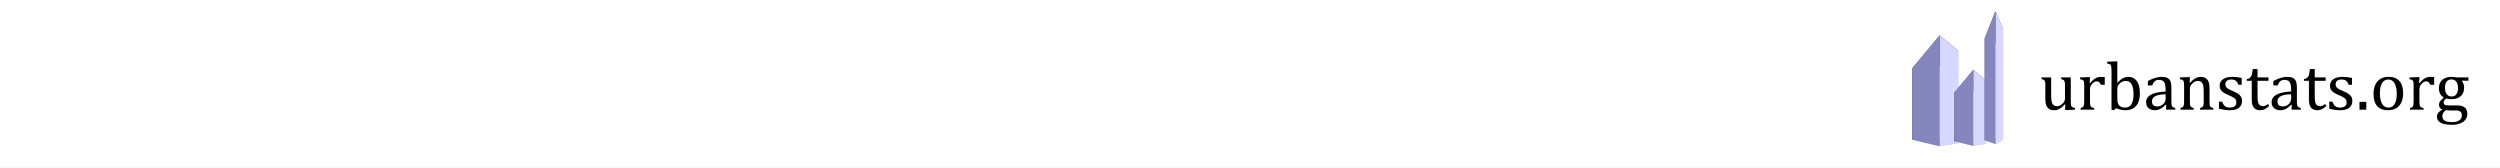
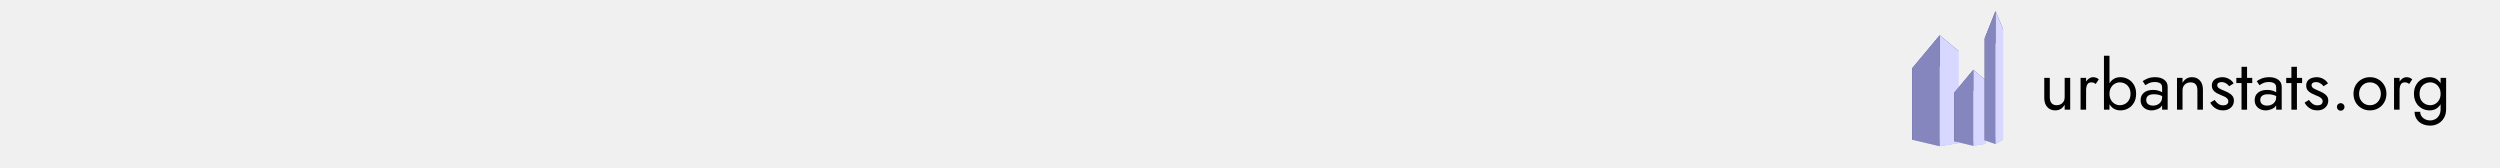
<svg xmlns="http://www.w3.org/2000/svg" width="1821.24mm" height="121.979mm" viewBox="0 0 1821.24 121.979" version="1.1" id="svg5">
  <defs id="defs2">
    </defs>
-   <g id="layer1" transform="translate(994.6138,-87.92911)">
+   <g id="layer1" transform="translate(907.3605,-284.2116)">
    <g id="g1046-6" transform="translate(-47.3976,452.3609)">
-       <rect style="color:#000000;overflow:visible;fill:#ffffff;fill-opacity:1;fill-rule:evenodd;stroke-width:2.687;stroke-dashoffset:536.693;stop-color:#000000" id="rect1130-7" width="1821.24" height="121.979" x="-814.233" y="19.635" />
      <g id="g1356-5" transform="translate(473.8935,-14.1692)">
        <g id="g2059-3" transform="translate(10.58333,10.58333)" style="fill:#000000">
-           <text xml:space="preserve" style="font-weight:bold;font-size:50.388px;line-height:125%;font-family:Cantarell;-inkscape-font-specification:'Cantarell Bold';letter-spacing:0px;word-spacing:0px;fill:#000000;stroke:none;stroke-width:1.26px;stroke-linecap:butt;stroke-linejoin:miter;stroke-opacity:1" x="186.747" y="103.133" id="text1362-5">
-             <tspan style="font-style:normal;font-variant:normal;font-weight:normal;font-stretch:normal;font-family:Cambria;-inkscape-font-specification:Cambria;fill:#000000;stroke:none;stroke-width:1.26px" x="186.747" y="103.133" id="tspan3653-6">urbanstats.org</tspan>
+           <text xml:space="preserve" style="font-style:normal;font-variant:normal;font-weight:normal;font-stretch:normal;font-size:50.388px;line-height:125%;font-family:'Jost*';-inkscape-font-specification:'Jost*';letter-spacing:0px;word-spacing:0px;fill:#000000;stroke:none;stroke-width:1.26px;stroke-linecap:butt;stroke-linejoin:miter;stroke-opacity:1" x="186.747" y="103.133" id="text1362-5">
+             <tspan style="font-style:normal;font-variant:normal;font-weight:normal;font-stretch:normal;font-family:'Jost*';-inkscape-font-specification:'Jost*';fill:#000000;stroke:none;stroke-width:1.26px" x="186.747" y="103.133" id="tspan3653-6">urbanstats.org</tspan>
          </text>
        </g>
        <g id="layer1-5-2" transform="matrix(0.6517485,0,0,0.6517485,-33.88251,-105.1131)">
          <g id="g242-9" style="fill:#6561e6;stroke-width:1.89;stop-color:#000000">
            <path d="m 230.94,297.269 33.874,-27.065 v 102.894 l -33.874,-5.337 z" style="fill:#e9e9ff;fill-rule:evenodd;stroke:none;stroke-linejoin:round" id="path935-1" />
            <path d="m 212.883,289.468 v 79.83 l 18.057,-1.538 v -70.492 z" style="fill:#353564;fill-rule:evenodd;stroke:none;stroke-linejoin:round" id="path937-2" />
            <path d="m 212.883,369.299 30.84,7.288 21.091,-3.49 -33.874,-5.337 z" style="fill:#afafde;fill-rule:evenodd;stroke:none;stroke-linejoin:round" id="path939-7" />
            <path d="m 212.883,289.468 30.84,-36.961 21.091,17.697 -33.874,27.065 z" style="fill:#4d4d9f;fill-rule:evenodd;stroke:none;stroke-linejoin:round" id="path941-0" />
            <path d="m 243.723,252.507 v 124.08 l 21.091,-3.49 V 270.204 Z" style="fill:#d7d7ff;fill-rule:evenodd;stroke:none;stroke-linejoin:round" id="path943-9" />
            <path d="m 212.883,289.468 30.84,-36.961 v 124.08 l -30.84,-7.288 z" style="fill:#8686bf;fill-rule:evenodd;stroke:none;stroke-linejoin:round" id="path945-3" />
          </g>
          <g id="g242-6-6" style="fill:#6561e6;stroke-width:1.89;stop-color:#000000">
            <path d="m 272.494,321.798 23.196,-18.533 v 70.459 l -23.196,-3.655 z" style="fill:#e9e9ff;fill-rule:evenodd;stroke:none;stroke-width:4.891;stroke-linejoin:round" id="path949-0" />
            <path d="m 260.129,316.456 v 54.666 l 12.365,-1.053 v -48.271 z" style="fill:#353564;fill-rule:evenodd;stroke:none;stroke-width:4.891;stroke-linejoin:round" id="path951-6" />
            <path d="m 260.129,371.122 21.119,4.991 14.442,-2.39 -23.196,-3.655 z" style="fill:#afafde;fill-rule:evenodd;stroke:none;stroke-width:4.891;stroke-linejoin:round" id="path953-2" />
            <path d="m 260.129,316.456 21.119,-25.31 14.442,12.118 -23.196,18.533 z" style="fill:#4d4d9f;fill-rule:evenodd;stroke:none;stroke-width:4.891;stroke-linejoin:round" id="path955-6" />
            <path d="m 281.248,291.146 v 84.967 l 14.442,-2.39 v -70.459 z" style="fill:#d7d7ff;fill-rule:evenodd;stroke:none;stroke-width:4.891;stroke-linejoin:round" id="path957-1" />
            <path d="m 260.129,316.456 21.119,-25.31 v 84.967 l -21.119,-4.991 z" style="fill:#8686bf;fill-rule:evenodd;stroke:none;stroke-width:4.891;stroke-linejoin:round" id="path959-8" />
          </g>
          <g id="g242-6-1-7" style="fill:#6561e6;stroke-width:1.89;stop-color:#000000">
            <path d="m 302.495,268.085 12.151,-22.176 v 123.275 l -12.151,-2.625 z" style="fill:#e9e9ff;fill-rule:evenodd;stroke:none;stroke-width:30.611;stroke-linejoin:round" id="path963-9" />
            <path d="m 293.981,255.929 v 114.027 l 8.514,-3.397 v -98.474 z" style="fill:#353564;fill-rule:evenodd;stroke:none;stroke-width:30.611;stroke-linejoin:round" id="path965-2" />
            <path d="m 293.981,369.955 12.067,4.197 8.598,-4.969 -12.151,-2.625 z" style="fill:#afafde;fill-rule:evenodd;stroke:none;stroke-width:30.611;stroke-linejoin:round" id="path967-0" />
            <path d="m 293.981,255.929 12.067,-30.434 8.598,20.414 -12.151,22.176 z" style="fill:#4d4d9f;fill-rule:evenodd;stroke:none;stroke-width:30.611;stroke-linejoin:round" id="path969-2" />
            <path d="m 306.048,225.495 v 148.657 l 8.598,-4.969 V 245.909 Z" style="fill:#d7d7ff;fill-rule:evenodd;stroke:none;stroke-width:30.611;stroke-linejoin:round" id="path971-3" />
            <path d="m 293.981,255.929 12.067,-30.434 v 148.657 l -12.067,-4.197 z" style="fill:#8686bf;fill-rule:evenodd;stroke:none;stroke-width:30.611;stroke-linejoin:round" id="path973-7" />
          </g>
        </g>
      </g>
    </g>
-     <g id="g1046-6-3" transform="translate(-180.381,68.29381)">
-       <rect style="color:#000000;overflow:visible;fill:#ffffff;fill-opacity:1;fill-rule:evenodd;stroke-width:2.687;stroke-dashoffset:536.693;stop-color:#000000" id="rect1130-7-6" width="1821.24" height="121.979" x="-814.233" y="19.635" />
-       <g id="g1356-5-7" transform="translate(473.8935,-14.1692)">
-         <g id="g2059-3-5" transform="translate(10.58333,10.58333)" style="fill:#000000">
-           <g aria-label="urbanstats.org" id="text1362-5-3" style="font-weight:bold;font-size:50.388px;font-family:Cantarell;-inkscape-font-specification:'Cantarell Bold';letter-spacing:0px;word-spacing:0px;stroke-width:1.26px">
-             <path d="m 188.543,79.612 h 7.012 v 12.523 q 0,2.879 0.221,4.379 0.221,1.501 0.664,2.264 0.443,0.763 1.255,1.279 0.812,0.517 2.239,0.517 0.935,0 1.796,-0.369 0.861,-0.369 1.919,-1.279 1.058,-0.935 1.501,-1.845 0.467,-0.91 0.467,-2.116 v -9.226 q 0,-1.402 -0.074,-2.116 -0.074,-0.714 -0.246,-1.132 -0.172,-0.443 -0.418,-0.714 -0.221,-0.271 -0.664,-0.492 -0.418,-0.221 -1.378,-0.467 v -1.206 h 7.012 v 16.804 q 0,1.894 0.074,2.731 0.074,0.837 0.32,1.329 0.246,0.492 0.763,0.812 0.517,0.295 1.845,0.566 v 1.279 l -5.634,0.246 h -1.501 l 0.148,-4.035 -0.369,-0.098 q -2.042,2.214 -3.912,3.248 -1.845,1.033 -3.715,1.033 -2.239,0 -3.691,-0.886 -1.452,-0.886 -2.165,-2.633 -0.714,-1.771 -0.714,-4.97 v -9.3 q 0,-2.067 -0.172,-2.829 -0.148,-0.787 -0.615,-1.23 -0.443,-0.467 -1.968,-0.861 z" style="-inkscape-font-specification:Cambria" id="path1792" />
-             <path d="m 223.603,83.696 0.344,0.074 q 1.353,-1.648 2.51,-2.583 1.156,-0.96 2.485,-1.476 1.353,-0.517 3.051,-0.517 1.427,0 2.583,0.148 v 5.659 h -2.78 q -0.59,-1.329 -1.255,-1.919 -0.664,-0.615 -1.821,-0.615 -0.886,0 -1.771,0.517 -0.861,0.517 -1.673,1.501 -0.812,0.984 -1.132,1.845 -0.295,0.861 -0.295,2.042 v 8.611 q 0,2.239 0.271,3.1 0.271,0.837 0.886,1.23 0.64,0.394 1.894,0.615 v 1.206 h -9.915 v -1.206 q 0.935,-0.295 1.329,-0.517 0.418,-0.221 0.714,-0.615 0.295,-0.394 0.443,-1.206 0.148,-0.812 0.148,-2.534 V 86.328 q 0,-1.575 -0.049,-2.534 -0.049,-0.96 -0.344,-1.525 -0.295,-0.59 -0.91,-0.861 -0.59,-0.295 -1.698,-0.492 v -1.279 l 5.757,-0.246 h 1.501 z" style="-inkscape-font-specification:Cambria" id="path1794" />
-             <path d="m 243.753,83.474 0.098,0.025 q 1.722,-1.796 2.854,-2.608 1.156,-0.812 2.362,-1.23 1.23,-0.443 2.682,-0.443 2.633,0 4.502,1.353 1.894,1.329 2.903,4.01 1.033,2.682 1.033,6.569 0,4.01 -1.23,6.791 -1.206,2.756 -3.592,4.183 -2.362,1.402 -5.61,1.402 -1.821,0 -3.444,-0.344 -1.599,-0.32 -3.371,-1.156 l -1.722,1.501 -1.698,-0.394 V 76.389 q 0,-2.362 -0.049,-3.297 -0.025,-0.935 -0.197,-1.575 -0.148,-0.664 -0.443,-1.033 -0.271,-0.369 -0.763,-0.59 -0.467,-0.221 -1.722,-0.443 v -1.279 l 5.954,-0.246 h 1.452 z m 0,10.801 q 0,1.894 0.172,3.026 0.172,1.107 0.566,1.845 0.418,0.738 1.181,1.353 0.787,0.615 1.747,0.861 0.96,0.221 2.14,0.221 2.952,0 4.478,-2.411 1.525,-2.411 1.525,-7.233 0,-4.871 -1.402,-7.307 -1.378,-2.46 -4.183,-2.46 -1.402,0 -2.387,0.443 -0.984,0.418 -1.968,1.329 -0.96,0.91 -1.427,1.796 -0.443,0.886 -0.443,2.017 z" style="-inkscape-font-specification:Cambria" id="path1796" />
-             <path d="m 279.354,99.614 -0.369,-0.098 q -2.14,2.19 -4.035,3.1 -1.87,0.91 -3.986,0.91 -1.87,0 -3.297,-0.714 -1.427,-0.738 -2.19,-2.042 -0.763,-1.329 -0.763,-3.051 0,-3.592 3.543,-5.536 3.568,-1.968 10.678,-2.288 V 88.297 q 0,-2.559 -0.492,-4.035 -0.492,-1.476 -1.55,-2.165 -1.058,-0.689 -2.829,-0.689 -1.919,0 -3.1,1.009 -1.156,1.009 -1.747,3.026 h -3.223 v -3.198 q 2.362,-1.23 3.937,-1.796 1.575,-0.59 3.149,-0.91 1.575,-0.344 3.198,-0.344 2.436,0 3.912,0.787 1.476,0.763 2.214,2.362 0.738,1.599 0.738,4.822 v 8.562 q 0,1.821 0.025,2.583 0.025,0.738 0.148,1.378 0.123,0.64 0.369,1.033 0.246,0.369 0.714,0.64 0.492,0.271 1.575,0.566 v 1.206 h -6.741 z m -0.418,-7.701 q -4.995,0.049 -7.479,1.329 -2.485,1.279 -2.485,3.863 0,1.402 0.566,2.214 0.566,0.812 1.427,1.132 0.861,0.295 2.042,0.295 1.673,0 3.026,-0.812 1.378,-0.812 2.14,-2.067 0.763,-1.255 0.763,-2.485 z" style="-inkscape-font-specification:Cambria" id="path1798" />
-             <path d="m 313.701,103.133 h -9.694 v -1.206 q 0.96,-0.295 1.378,-0.517 0.418,-0.221 0.689,-0.615 0.295,-0.394 0.443,-1.206 0.172,-0.837 0.172,-2.51 V 90.634 q 0,-1.722 -0.098,-3.125 -0.098,-1.402 -0.344,-2.288 -0.221,-0.91 -0.566,-1.402 -0.32,-0.517 -0.787,-0.861 -0.443,-0.369 -1.033,-0.566 -0.59,-0.221 -1.55,-0.221 -0.96,0 -1.821,0.394 -0.861,0.369 -1.894,1.304 -1.033,0.935 -1.501,1.845 -0.467,0.91 -0.467,2.091 v 9.177 q 0,2.116 0.197,2.952 0.197,0.812 0.738,1.255 0.566,0.418 1.821,0.738 v 1.206 h -9.645 v -1.206 q 0.96,-0.295 1.353,-0.517 0.418,-0.221 0.689,-0.615 0.295,-0.394 0.443,-1.206 0.172,-0.812 0.172,-2.534 V 86.328 q 0,-1.575 -0.049,-2.534 -0.049,-0.96 -0.344,-1.525 -0.295,-0.59 -0.91,-0.861 -0.59,-0.295 -1.698,-0.492 v -1.304 l 5.757,-0.221 h 1.501 l -0.271,4.01 0.344,0.098 q 1.821,-1.845 2.928,-2.633 1.132,-0.787 2.264,-1.206 1.156,-0.443 2.436,-0.443 1.329,0 2.362,0.32 1.058,0.295 1.845,0.935 0.812,0.64 1.329,1.599 0.517,0.935 0.763,2.264 0.271,1.329 0.271,3.371 v 9.276 q 0,1.698 0.098,2.46 0.098,0.763 0.344,1.181 0.246,0.418 0.714,0.714 0.467,0.271 1.624,0.59 z" style="-inkscape-font-specification:Cambria" id="path1800" />
-             <path d="m 334.343,85 h -2.362 q -0.541,-1.476 -1.279,-2.313 -0.738,-0.861 -1.673,-1.206 -0.935,-0.344 -2.288,-0.344 -1.968,0 -3.149,0.935 -1.156,0.91 -1.156,2.51 0,1.132 0.467,1.87 0.467,0.738 1.452,1.378 0.984,0.64 3.469,1.698 2.51,1.083 3.863,1.993 1.378,0.91 2.14,2.116 0.787,1.206 0.787,2.879 0,1.944 -0.664,3.272 -0.664,1.329 -1.87,2.165 -1.206,0.837 -2.879,1.206 -1.648,0.369 -3.617,0.369 -2.067,0 -4.01,-0.32 -1.944,-0.295 -3.789,-0.787 v -5.142 h 2.411 q 0.664,2.264 1.968,3.297 1.304,1.009 3.592,1.009 0.886,0 1.722,-0.172 0.861,-0.197 1.525,-0.615 0.664,-0.443 1.058,-1.181 0.394,-0.738 0.394,-1.845 0,-1.255 -0.492,-2.042 -0.492,-0.787 -1.525,-1.427 -1.033,-0.664 -3.641,-1.771 -2.239,-0.935 -3.592,-1.821 -1.353,-0.886 -2.14,-2.091 -0.763,-1.206 -0.763,-2.854 0,-2.017 1.083,-3.494 1.107,-1.501 3.174,-2.288 2.067,-0.787 4.847,-0.787 1.624,0 3.125,0.172 1.525,0.148 3.814,0.615 z" style="-inkscape-font-specification:Cambria" id="path1802" />
-             <path d="m 338.034,80.842 q 1.23,-0.197 1.993,-0.689 0.763,-0.492 1.181,-1.255 0.443,-0.787 0.689,-1.944 0.246,-1.181 0.517,-3.42 h 3.494 v 6.077 h 7.947 v 2.485 h -7.947 V 93.045 q 0,2.387 0.197,3.814 0.197,1.402 0.738,2.214 0.541,0.787 1.23,1.132 0.689,0.344 1.771,0.344 0.984,0 1.845,-0.394 0.861,-0.418 1.698,-1.181 l 1.107,1.329 q -1.747,1.698 -3.321,2.46 -1.55,0.763 -3.223,0.763 -3.174,0 -4.724,-1.87 -1.55,-1.894 -1.55,-5.905 V 82.097 h -3.641 z" style="-inkscape-font-specification:Cambria" id="path1804" />
-             <path d="m 370.781,99.614 -0.369,-0.098 q -2.14,2.19 -4.035,3.1 -1.87,0.91 -3.986,0.91 -1.87,0 -3.297,-0.714 -1.427,-0.738 -2.19,-2.042 -0.763,-1.329 -0.763,-3.051 0,-3.592 3.543,-5.536 3.567,-1.968 10.678,-2.288 V 88.297 q 0,-2.559 -0.492,-4.035 -0.492,-1.476 -1.55,-2.165 -1.058,-0.689 -2.829,-0.689 -1.919,0 -3.1,1.009 -1.156,1.009 -1.747,3.026 h -3.223 v -3.198 q 2.362,-1.23 3.937,-1.796 1.575,-0.59 3.149,-0.91 1.575,-0.344 3.198,-0.344 2.436,0 3.912,0.787 1.476,0.763 2.214,2.362 0.738,1.599 0.738,4.822 v 8.562 q 0,1.821 0.025,2.583 0.025,0.738 0.148,1.378 0.123,0.64 0.369,1.033 0.246,0.369 0.714,0.64 0.492,0.271 1.575,0.566 v 1.206 h -6.741 z m -0.418,-7.701 q -4.995,0.049 -7.479,1.329 -2.485,1.279 -2.485,3.863 0,1.402 0.566,2.214 0.566,0.812 1.427,1.132 0.861,0.295 2.042,0.295 1.673,0 3.026,-0.812 1.378,-0.812 2.141,-2.067 0.763,-1.255 0.763,-2.485 z" style="-inkscape-font-specification:Cambria" id="path1806" />
-             <path d="m 379.687,80.842 q 1.23,-0.197 1.993,-0.689 0.763,-0.492 1.181,-1.255 0.443,-0.787 0.689,-1.944 0.246,-1.181 0.517,-3.42 h 3.494 v 6.077 h 7.947 v 2.485 h -7.947 V 93.045 q 0,2.387 0.197,3.814 0.197,1.402 0.738,2.214 0.541,0.787 1.23,1.132 0.689,0.344 1.771,0.344 0.984,0 1.845,-0.394 0.861,-0.418 1.698,-1.181 l 1.107,1.329 q -1.747,1.698 -3.321,2.46 -1.55,0.763 -3.223,0.763 -3.174,0 -4.724,-1.87 -1.55,-1.894 -1.55,-5.905 V 82.097 h -3.641 z" style="-inkscape-font-specification:Cambria" id="path1808" />
-             <path d="m 414.698,85 h -2.362 q -0.541,-1.476 -1.279,-2.313 -0.738,-0.861 -1.673,-1.206 -0.935,-0.344 -2.288,-0.344 -1.968,0 -3.149,0.935 -1.156,0.91 -1.156,2.51 0,1.132 0.467,1.87 0.467,0.738 1.452,1.378 0.984,0.64 3.469,1.698 2.51,1.083 3.863,1.993 1.378,0.91 2.14,2.116 0.787,1.206 0.787,2.879 0,1.944 -0.664,3.272 -0.664,1.329 -1.87,2.165 -1.206,0.837 -2.879,1.206 -1.648,0.369 -3.617,0.369 -2.067,0 -4.01,-0.32 -1.944,-0.295 -3.789,-0.787 v -5.142 h 2.411 q 0.664,2.264 1.968,3.297 1.304,1.009 3.592,1.009 0.886,0 1.722,-0.172 0.861,-0.197 1.525,-0.615 0.664,-0.443 1.058,-1.181 0.394,-0.738 0.394,-1.845 0,-1.255 -0.492,-2.042 -0.492,-0.787 -1.525,-1.427 -1.033,-0.664 -3.641,-1.771 -2.239,-0.935 -3.592,-1.821 -1.353,-0.886 -2.14,-2.091 -0.763,-1.206 -0.763,-2.854 0,-2.017 1.083,-3.494 1.107,-1.501 3.174,-2.288 2.067,-0.787 4.847,-0.787 1.624,0 3.125,0.172 1.525,0.148 3.814,0.615 z" style="-inkscape-font-specification:Cambria" id="path1810" />
-             <path d="m 425.13,97.425 v 5.708 h -4.97 v -5.708 z" style="-inkscape-font-specification:Cambria" id="path1812" />
-             <path d="m 440.901,103.526 q -5.118,0 -7.824,-3.002 -2.682,-3.026 -2.682,-8.931 0,-4.06 1.402,-6.864 1.427,-2.805 3.887,-4.158 2.46,-1.378 5.61,-1.378 5.265,0 7.972,3.075 2.706,3.051 2.706,8.783 0,4.084 -1.353,6.889 -1.353,2.805 -3.838,4.207 -2.485,1.378 -5.88,1.378 z m -5.856,-12.449 q 0,5.068 1.599,7.799 1.624,2.706 4.625,2.706 1.648,0 2.805,-0.787 1.156,-0.812 1.87,-2.165 0.738,-1.353 1.058,-3.125 0.32,-1.796 0.32,-3.74 0,-3.617 -0.812,-6.003 -0.787,-2.387 -2.165,-3.494 -1.378,-1.132 -3.149,-1.132 -2.977,0 -4.576,2.583 -1.575,2.583 -1.575,7.356 z" style="-inkscape-font-specification:Cambria" id="path1814" />
-             <path d="m 463.585,83.696 0.344,0.074 q 1.353,-1.648 2.51,-2.583 1.156,-0.96 2.485,-1.476 1.353,-0.517 3.051,-0.517 1.427,0 2.583,0.148 v 5.659 h -2.78 q -0.59,-1.329 -1.255,-1.919 -0.664,-0.615 -1.821,-0.615 -0.886,0 -1.771,0.517 -0.861,0.517 -1.673,1.501 -0.812,0.984 -1.132,1.845 -0.295,0.861 -0.295,2.042 v 8.611 q 0,2.239 0.271,3.1 0.271,0.837 0.886,1.23 0.64,0.394 1.894,0.615 v 1.206 h -9.915 v -1.206 q 0.935,-0.295 1.329,-0.517 0.418,-0.221 0.714,-0.615 0.295,-0.394 0.443,-1.206 0.148,-0.812 0.148,-2.534 V 86.328 q 0,-1.575 -0.049,-2.534 -0.049,-0.96 -0.344,-1.525 -0.295,-0.59 -0.91,-0.861 -0.59,-0.295 -1.698,-0.492 v -1.279 l 5.757,-0.246 h 1.501 z" style="-inkscape-font-specification:Cambria" id="path1816" />
-             <path d="m 499.506,82.097 -4.552,-0.172 -0.221,0.271 q 0.763,0.763 1.206,2.091 0.443,1.304 0.443,2.829 0,4.01 -2.485,6.2 -2.46,2.165 -7.012,2.165 -2.042,0 -3.518,-0.517 -1.87,1.427 -1.87,2.805 0,0.91 0.344,1.378 0.369,0.467 1.181,0.664 0.837,0.197 2.51,0.197 h 5.905 q 2.608,0 4.256,0.812 1.648,0.812 2.337,2.19 0.714,1.353 0.714,3.174 0,2.313 -1.329,4.109 -1.329,1.821 -3.838,2.829 -2.51,1.009 -5.856,1.009 -2.485,0 -4.552,-0.295 -2.042,-0.295 -3.518,-1.009 -1.452,-0.689 -2.264,-1.845 -0.787,-1.132 -0.787,-2.854 0,-1.55 1.033,-2.829 1.033,-1.255 2.928,-2.214 -1.156,-0.467 -1.821,-1.378 -0.664,-0.91 -0.664,-2.141 0,-1.402 0.787,-2.559 0.787,-1.181 2.78,-2.682 -1.771,-1.033 -2.706,-2.805 -0.91,-1.771 -0.91,-4.035 0,-2.116 0.689,-3.666 0.714,-1.575 1.944,-2.583 1.255,-1.033 2.952,-1.525 1.698,-0.517 3.666,-0.517 1.771,0 3.518,0.418 h 8.71 z m -17.075,4.995 q 0,3.075 1.255,4.748 1.255,1.673 3.617,1.673 1.255,0 2.141,-0.467 0.886,-0.492 1.427,-1.329 0.566,-0.837 0.812,-1.919 0.271,-1.107 0.271,-2.313 0,-2.165 -0.615,-3.617 -0.615,-1.452 -1.673,-2.116 -1.058,-0.689 -2.436,-0.689 -2.337,0 -3.567,1.55 -1.23,1.55 -1.23,4.478 z m 0.615,16.435 q -1.255,0.935 -1.894,1.968 -0.615,1.058 -0.615,2.387 0,2.214 1.747,3.248 1.771,1.058 5.388,1.058 2.214,0 3.789,-0.59 1.599,-0.59 2.436,-1.698 0.837,-1.107 0.837,-2.583 0,-0.689 -0.172,-1.353 -0.172,-0.64 -0.664,-1.156 -0.467,-0.517 -1.353,-0.837 -0.886,-0.295 -2.313,-0.295 h -3.666 q -1.993,0 -3.518,-0.148 z" style="-inkscape-font-specification:Cambria" id="path1818" />
+     <g id="g1046-6-36" transform="translate(-93.12773,264.5763)">
+       <g id="g1356-5-5" transform="translate(473.8935,-14.1692)">
+         <g id="g2059-3-3" transform="translate(10.58333,10.58333)" style="fill:#000000">
+           <g aria-label="urbanstats.org" id="text1362-5-5" style="font-size:50.388px;font-family:'Jost*';-inkscape-font-specification:'Jost*';letter-spacing:0px;word-spacing:0px;stroke-width:1.26px">
+             <path d="m 194.557,94.063 q 0,2.771 1.26,4.283 1.26,1.512 3.678,1.512 2.671,0 4.283,-1.612 1.612,-1.612 1.612,-4.182 V 79.954 h 4.031 v 23.178 h -4.031 v -3.628 q -2.318,4.132 -6.903,4.132 -3.628,0 -5.795,-2.469 -2.167,-2.469 -2.167,-6.601 V 79.954 h 4.031 z" id="path7374" />
+             <path d="m 228.015,84.388 q -0.806,-0.605 -1.461,-0.857 -0.655,-0.302 -1.663,-0.302 -2.267,0 -3.074,1.663 -0.806,1.612 -0.806,4.132 v 14.109 h -4.031 V 79.954 h 4.031 v 2.671 q 0.957,-1.461 2.267,-2.318 1.31,-0.857 2.62,-0.857 1.26,0 2.318,0.353 1.109,0.302 2.016,1.26 z" id="path7376" />
+             <path d="m 257.441,91.543 q 0,3.729 -1.562,6.45 -1.562,2.721 -4.182,4.182 -2.57,1.461 -5.744,1.461 -2.57,0 -4.636,-1.159 -2.016,-1.159 -3.275,-3.326 v 3.981 H 234.011 V 63.83 h 4.031 v 20.105 q 1.26,-2.167 3.275,-3.326 2.066,-1.159 4.636,-1.159 3.174,0 5.744,1.461 2.62,1.461 4.182,4.182 1.562,2.671 1.562,6.45 z m -4.081,0 q 0,-2.671 -1.109,-4.535 -1.058,-1.864 -2.872,-2.822 -1.764,-0.957 -3.93,-0.957 -1.764,0 -3.477,0.957 -1.713,0.957 -2.822,2.822 -1.109,1.864 -1.109,4.535 0,2.671 1.109,4.535 1.109,1.864 2.822,2.822 1.713,0.957 3.477,0.957 2.167,0 3.93,-0.957 1.814,-0.957 2.872,-2.822 1.109,-1.864 1.109,-4.535 z" id="path7378" />
+             <path d="m 264.193,85.295 -1.965,-2.973 q 1.31,-0.957 3.578,-1.915 2.318,-0.957 5.543,-0.957 4.031,0 6.55,1.864 2.519,1.814 2.519,5.19 v 16.628 h -4.031 v -3.124 q -1.109,1.814 -3.326,2.721 -2.217,0.907 -4.333,0.907 -2.116,0 -3.981,-0.857 -1.814,-0.907 -2.922,-2.57 -1.109,-1.663 -1.109,-4.031 0,-3.376 2.368,-5.392 2.419,-2.066 6.702,-2.066 2.318,0 3.93,0.554 1.663,0.504 2.671,1.159 v -3.376 q 0,-2.368 -1.562,-3.225 -1.512,-0.857 -3.678,-0.857 -2.62,0 -4.384,0.857 -1.764,0.857 -2.57,1.461 z m 0.605,10.682 q 0,2.016 1.36,3.124 1.411,1.058 3.628,1.058 2.771,0 4.686,-1.663 1.915,-1.663 1.915,-4.434 v -0.857 q -1.411,-0.705 -2.872,-1.008 -1.461,-0.302 -3.074,-0.302 -2.922,0 -4.283,1.109 -1.36,1.058 -1.36,2.973 z" id="path7380" />
+             <path d="m 302.085,89.024 q 0,-5.795 -4.938,-5.795 -2.62,0 -4.283,1.612 -1.612,1.612 -1.612,4.182 v 14.109 h -4.031 V 79.954 h 4.031 v 3.628 q 2.267,-4.132 6.903,-4.132 3.678,0 5.795,2.469 2.167,2.419 2.167,6.601 v 14.612 h -4.031 z" id="path7382" />
+             <path d="m 314.631,96.028 q 1.058,1.612 2.57,2.771 1.562,1.159 3.729,1.159 1.713,0 2.671,-0.756 1.008,-0.806 1.008,-2.167 0,-1.209 -0.806,-2.016 -0.756,-0.857 -1.965,-1.411 -1.209,-0.605 -2.57,-1.109 -1.512,-0.605 -3.074,-1.411 -1.512,-0.857 -2.57,-2.167 -1.008,-1.36 -1.008,-3.376 0,-2.066 1.058,-3.426 1.109,-1.36 2.822,-2.016 1.764,-0.655 3.628,-0.655 2.771,0 5.039,1.31 2.267,1.31 3.326,3.225 l -3.225,2.066 q -0.957,-1.31 -2.419,-2.167 -1.411,-0.857 -3.225,-0.857 -1.26,0 -2.167,0.554 -0.907,0.554 -0.907,1.713 0,1.411 1.461,2.318 1.512,0.857 3.376,1.612 2.016,0.806 3.678,1.764 1.663,0.907 2.62,2.217 1.008,1.31 1.008,3.376 0,3.023 -2.217,5.039 -2.167,2.016 -5.744,2.016 -2.318,0 -4.182,-0.806 -1.864,-0.857 -3.174,-2.167 -1.26,-1.31 -1.915,-2.671 z" id="path7384" />
+             <path d="m 330.453,79.954 h 3.779 v -8.062 h 4.031 v 8.062 h 3.779 v 3.779 h -3.779 v 19.399 h -4.031 V 83.733 h -3.779 z" id="path7386" />
+             <path d="m 347.283,85.295 -1.965,-2.973 q 1.31,-0.957 3.578,-1.915 2.318,-0.957 5.543,-0.957 4.031,0 6.55,1.864 2.519,1.814 2.519,5.19 v 16.628 h -4.031 v -3.124 q -1.109,1.814 -3.326,2.721 -2.217,0.907 -4.333,0.907 -2.116,0 -3.981,-0.857 -1.814,-0.907 -2.922,-2.57 -1.109,-1.663 -1.109,-4.031 0,-3.376 2.368,-5.392 2.419,-2.066 6.702,-2.066 2.318,0 3.93,0.554 1.663,0.504 2.671,1.159 v -3.376 q 0,-2.368 -1.562,-3.225 -1.512,-0.857 -3.678,-0.857 -2.62,0 -4.384,0.857 -1.764,0.857 -2.57,1.461 z m 0.605,10.682 q 0,2.016 1.36,3.124 1.411,1.058 3.628,1.058 2.771,0 4.686,-1.663 1.915,-1.663 1.915,-4.434 v -0.857 q -1.411,-0.705 -2.872,-1.008 -1.461,-0.302 -3.074,-0.302 -2.922,0 -4.283,1.109 -1.36,1.058 -1.36,2.973 z" id="path7388" />
+             <path d="m 366.783,79.954 h 3.779 v -8.062 h 4.031 v 8.062 h 3.779 v 3.779 h -3.779 v 19.399 h -4.031 V 83.733 h -3.779 z" id="path7390" />
+             <path d="m 383.36,96.028 q 1.058,1.612 2.57,2.771 1.562,1.159 3.729,1.159 1.713,0 2.671,-0.756 1.008,-0.806 1.008,-2.167 0,-1.209 -0.806,-2.016 -0.756,-0.857 -1.965,-1.411 -1.209,-0.605 -2.57,-1.109 -1.512,-0.605 -3.074,-1.411 -1.512,-0.857 -2.57,-2.167 -1.008,-1.36 -1.008,-3.376 0,-2.066 1.058,-3.426 1.109,-1.36 2.822,-2.016 1.764,-0.655 3.628,-0.655 2.771,0 5.039,1.31 2.267,1.31 3.326,3.225 l -3.225,2.066 q -0.957,-1.31 -2.419,-2.167 -1.411,-0.857 -3.225,-0.857 -1.26,0 -2.167,0.554 -0.907,0.554 -0.907,1.713 0,1.411 1.461,2.318 1.512,0.857 3.376,1.612 2.016,0.806 3.678,1.764 1.663,0.907 2.62,2.217 1.008,1.31 1.008,3.376 0,3.023 -2.217,5.039 -2.167,2.016 -5.744,2.016 -2.318,0 -4.182,-0.806 -1.864,-0.857 -3.174,-2.167 -1.26,-1.31 -1.915,-2.671 z" id="path7392" />
+             <path d="m 403.717,101.117 q 0,-1.159 0.806,-1.965 0.857,-0.806 1.965,-0.806 1.159,0 1.965,0.806 0.806,0.806 0.806,1.965 0,1.109 -0.806,1.965 -0.806,0.806 -1.965,0.806 -1.109,0 -1.965,-0.806 -0.806,-0.857 -0.806,-1.965 z" id="path7394" />
+             <path d="m 415.81,91.543 q 0,-3.527 1.562,-6.248 1.612,-2.721 4.333,-4.283 2.721,-1.562 6.097,-1.562 3.426,0 6.097,1.562 2.721,1.562 4.283,4.283 1.612,2.721 1.612,6.248 0,3.477 -1.612,6.248 -1.562,2.721 -4.283,4.283 -2.671,1.562 -6.097,1.562 -3.376,0 -6.097,-1.562 -2.721,-1.562 -4.333,-4.283 -1.562,-2.771 -1.562,-6.248 z m 4.081,0 q 0,2.419 1.008,4.283 1.058,1.864 2.822,2.973 1.814,1.058 4.081,1.058 2.267,0 4.031,-1.058 1.814,-1.109 2.822,-2.973 1.058,-1.864 1.058,-4.283 0,-2.419 -1.058,-4.283 -1.008,-1.915 -2.822,-2.973 -1.764,-1.058 -4.031,-1.058 -2.267,0 -4.081,1.058 -1.764,1.058 -2.822,2.973 -1.008,1.864 -1.008,4.283 z" id="path7396" />
+             <path d="m 456.372,84.388 q -0.806,-0.605 -1.461,-0.857 -0.655,-0.302 -1.663,-0.302 -2.267,0 -3.074,1.663 -0.806,1.612 -0.806,4.132 v 14.109 h -4.031 V 79.954 h 4.031 v 2.671 q 0.957,-1.461 2.267,-2.318 1.31,-0.857 2.62,-0.857 1.26,0 2.318,0.353 1.109,0.302 2.016,1.26 z" id="path7398" />
+             <path d="m 460.302,104.644 h 4.081 q 0,1.663 0.907,3.074 0.907,1.461 2.57,2.318 1.663,0.907 3.93,0.907 1.764,0 3.477,-0.857 1.713,-0.857 2.822,-2.721 1.159,-1.814 1.159,-4.736 v -3.477 q -1.26,2.167 -3.326,3.326 -2.016,1.159 -4.585,1.159 -3.124,0 -5.744,-1.461 -2.62,-1.461 -4.182,-4.182 -1.562,-2.721 -1.562,-6.45 0,-3.779 1.562,-6.45 1.562,-2.721 4.182,-4.182 2.62,-1.461 5.744,-1.461 2.57,0 4.585,1.159 2.066,1.159 3.326,3.326 v -3.981 h 4.031 v 22.675 q 0,3.981 -1.663,6.651 -1.663,2.721 -4.283,4.081 -2.62,1.36 -5.543,1.36 -3.376,0 -5.996,-1.26 -2.57,-1.26 -4.031,-3.578 -1.461,-2.267 -1.461,-5.24 z m 3.628,-13.101 q 0,2.671 1.058,4.535 1.109,1.864 2.922,2.822 1.814,0.957 3.93,0.957 1.764,0 3.477,-0.957 1.713,-0.957 2.822,-2.822 1.109,-1.864 1.109,-4.535 0,-2.671 -1.109,-4.535 -1.109,-1.864 -2.822,-2.822 -1.713,-0.957 -3.477,-0.957 -2.116,0 -3.93,0.957 -1.814,0.957 -2.922,2.822 -1.058,1.864 -1.058,4.535 z" id="path7400" />
          </g>
        </g>
-         <g id="layer1-5-2-6" transform="matrix(0.6517485,0,0,0.6517485,-33.88251,-105.1131)">
-           <g id="g242-9-2" style="fill:#6561e6;stroke-width:1.89;stop-color:#000000">
-             <path d="m 230.94,297.269 33.874,-27.065 v 102.894 l -33.874,-5.337 z" style="fill:#e9e9ff;fill-rule:evenodd;stroke:none;stroke-linejoin:round" id="path935-1-9" />
-             <path d="m 212.883,289.468 v 79.83 l 18.057,-1.538 v -70.492 z" style="fill:#353564;fill-rule:evenodd;stroke:none;stroke-linejoin:round" id="path937-2-1" />
-             <path d="m 212.883,369.299 30.84,7.288 21.091,-3.49 -33.874,-5.337 z" style="fill:#afafde;fill-rule:evenodd;stroke:none;stroke-linejoin:round" id="path939-7-2" />
-             <path d="m 212.883,289.468 30.84,-36.961 21.091,17.697 -33.874,27.065 z" style="fill:#4d4d9f;fill-rule:evenodd;stroke:none;stroke-linejoin:round" id="path941-0-7" />
-             <path d="m 243.723,252.507 v 124.08 l 21.091,-3.49 V 270.204 Z" style="fill:#d7d7ff;fill-rule:evenodd;stroke:none;stroke-linejoin:round" id="path943-9-0" />
-             <path d="m 212.883,289.468 30.84,-36.961 v 124.08 l -30.84,-7.288 z" style="fill:#8686bf;fill-rule:evenodd;stroke:none;stroke-linejoin:round" id="path945-3-9" />
+         <g id="layer1-5-2-2" transform="matrix(0.6517485,0,0,0.6517485,-33.88251,-105.1131)">
+           <g id="g242-9-9" style="fill:#6561e6;stroke-width:1.89">
+             <path d="m 230.94,297.269 33.874,-27.065 v 102.894 l -33.874,-5.337 z" style="fill:#e9e9ff;fill-rule:evenodd;stroke-linejoin:round" id="path935-1-1" />
+             <path d="m 212.883,289.468 v 79.83 l 18.057,-1.538 v -70.492 z" style="fill:#353564;fill-rule:evenodd;stroke-linejoin:round" id="path937-2-2" />
+             <path d="m 212.883,369.299 30.84,7.288 21.091,-3.49 -33.874,-5.337 z" style="fill:#afafde;fill-rule:evenodd;stroke-linejoin:round" id="path939-7-7" />
+             <path d="m 212.883,289.468 30.84,-36.961 21.091,17.697 -33.874,27.065 z" style="fill:#4d4d9f;fill-rule:evenodd;stroke-linejoin:round" id="path941-0-0" />
+             <path d="m 243.723,252.507 v 124.08 l 21.091,-3.49 V 270.204 Z" style="fill:#d7d7ff;fill-rule:evenodd;stroke-linejoin:round" id="path943-9-9" />
+             <path d="m 212.883,289.468 30.84,-36.961 v 124.08 l -30.84,-7.288 z" style="fill:#8686bf;fill-rule:evenodd;stroke-linejoin:round" id="path945-3-3" />
          </g>
-           <g id="g242-6-6-3" style="fill:#6561e6;stroke-width:1.89;stop-color:#000000">
-             <path d="m 272.494,321.798 23.196,-18.533 v 70.459 l -23.196,-3.655 z" style="fill:#e9e9ff;fill-rule:evenodd;stroke:none;stroke-width:4.891;stroke-linejoin:round" id="path949-0-6" />
-             <path d="m 260.129,316.456 v 54.666 l 12.365,-1.053 v -48.271 z" style="fill:#353564;fill-rule:evenodd;stroke:none;stroke-width:4.891;stroke-linejoin:round" id="path951-6-0" />
-             <path d="m 260.129,371.122 21.119,4.991 14.442,-2.39 -23.196,-3.655 z" style="fill:#afafde;fill-rule:evenodd;stroke:none;stroke-width:4.891;stroke-linejoin:round" id="path953-2-6" />
-             <path d="m 260.129,316.456 21.119,-25.31 14.442,12.118 -23.196,18.533 z" style="fill:#4d4d9f;fill-rule:evenodd;stroke:none;stroke-width:4.891;stroke-linejoin:round" id="path955-6-2" />
-             <path d="m 281.248,291.146 v 84.967 l 14.442,-2.39 v -70.459 z" style="fill:#d7d7ff;fill-rule:evenodd;stroke:none;stroke-width:4.891;stroke-linejoin:round" id="path957-1-6" />
-             <path d="m 260.129,316.456 21.119,-25.31 v 84.967 l -21.119,-4.991 z" style="fill:#8686bf;fill-rule:evenodd;stroke:none;stroke-width:4.891;stroke-linejoin:round" id="path959-8-1" />
+           <g id="g242-6-6-6" style="fill:#6561e6;stroke-width:1.89">
+             <path d="m 272.494,321.798 23.196,-18.533 v 70.459 l -23.196,-3.655 z" style="fill:#e9e9ff;fill-rule:evenodd;stroke-width:4.891;stroke-linejoin:round" id="path949-0-0" />
+             <path d="m 260.129,316.456 v 54.666 l 12.365,-1.053 v -48.271 z" style="fill:#353564;fill-rule:evenodd;stroke-width:4.891;stroke-linejoin:round" id="path951-6-6" />
+             <path d="m 260.129,371.122 21.119,4.991 14.442,-2.39 -23.196,-3.655 z" style="fill:#afafde;fill-rule:evenodd;stroke-width:4.891;stroke-linejoin:round" id="path953-2-2" />
+             <path d="m 260.129,316.456 21.119,-25.31 14.442,12.118 -23.196,18.533 z" style="fill:#4d4d9f;fill-rule:evenodd;stroke-width:4.891;stroke-linejoin:round" id="path955-6-6" />
+             <path d="m 281.248,291.146 v 84.967 l 14.442,-2.39 v -70.459 z" style="fill:#d7d7ff;fill-rule:evenodd;stroke-width:4.891;stroke-linejoin:round" id="path957-1-1" />
+             <path d="m 260.129,316.456 21.119,-25.31 v 84.967 l -21.119,-4.991 z" style="fill:#8686bf;fill-rule:evenodd;stroke-width:4.891;stroke-linejoin:round" id="path959-8-8" />
          </g>
-           <g id="g242-6-1-7-8" style="fill:#6561e6;stroke-width:1.89;stop-color:#000000">
-             <path d="m 302.495,268.085 12.151,-22.176 v 123.275 l -12.151,-2.625 z" style="fill:#e9e9ff;fill-rule:evenodd;stroke:none;stroke-width:30.611;stroke-linejoin:round" id="path963-9-7" />
-             <path d="m 293.981,255.929 v 114.027 l 8.514,-3.397 v -98.474 z" style="fill:#353564;fill-rule:evenodd;stroke:none;stroke-width:30.611;stroke-linejoin:round" id="path965-2-9" />
-             <path d="m 293.981,369.955 12.067,4.197 8.598,-4.969 -12.151,-2.625 z" style="fill:#afafde;fill-rule:evenodd;stroke:none;stroke-width:30.611;stroke-linejoin:round" id="path967-0-2" />
-             <path d="m 293.981,255.929 12.067,-30.434 8.598,20.414 -12.151,22.176 z" style="fill:#4d4d9f;fill-rule:evenodd;stroke:none;stroke-width:30.611;stroke-linejoin:round" id="path969-2-0" />
-             <path d="m 306.048,225.495 v 148.657 l 8.598,-4.969 V 245.909 Z" style="fill:#d7d7ff;fill-rule:evenodd;stroke:none;stroke-width:30.611;stroke-linejoin:round" id="path971-3-2" />
-             <path d="m 293.981,255.929 12.067,-30.434 v 148.657 l -12.067,-4.197 z" style="fill:#8686bf;fill-rule:evenodd;stroke:none;stroke-width:30.611;stroke-linejoin:round" id="path973-7-3" />
+           <g id="g242-6-1-7-7" style="fill:#6561e6;stroke-width:1.89">
+             <path d="m 302.495,268.085 12.151,-22.176 v 123.275 l -12.151,-2.625 z" style="fill:#e9e9ff;fill-rule:evenodd;stroke-width:30.611;stroke-linejoin:round" id="path963-9-9" />
+             <path d="m 293.981,255.929 v 114.027 l 8.514,-3.397 v -98.474 z" style="fill:#353564;fill-rule:evenodd;stroke-width:30.611;stroke-linejoin:round" id="path965-2-2" />
+             <path d="m 293.981,369.955 12.067,4.197 8.598,-4.969 -12.151,-2.625 z" style="fill:#afafde;fill-rule:evenodd;stroke-width:30.611;stroke-linejoin:round" id="path967-0-0" />
+             <path d="m 293.981,255.929 12.067,-30.434 8.598,20.414 -12.151,22.176 z" style="fill:#4d4d9f;fill-rule:evenodd;stroke-width:30.611;stroke-linejoin:round" id="path969-2-2" />
+             <path d="m 306.048,225.495 v 148.657 l 8.598,-4.969 V 245.909 Z" style="fill:#d7d7ff;fill-rule:evenodd;stroke-width:30.611;stroke-linejoin:round" id="path971-3-3" />
+             <path d="m 293.981,255.929 12.067,-30.434 v 148.657 l -12.067,-4.197 z" style="fill:#8686bf;fill-rule:evenodd;stroke-width:30.611;stroke-linejoin:round" id="path973-7-7" />
          </g>
        </g>
      </g>
    </g>
  </g>
</svg>
